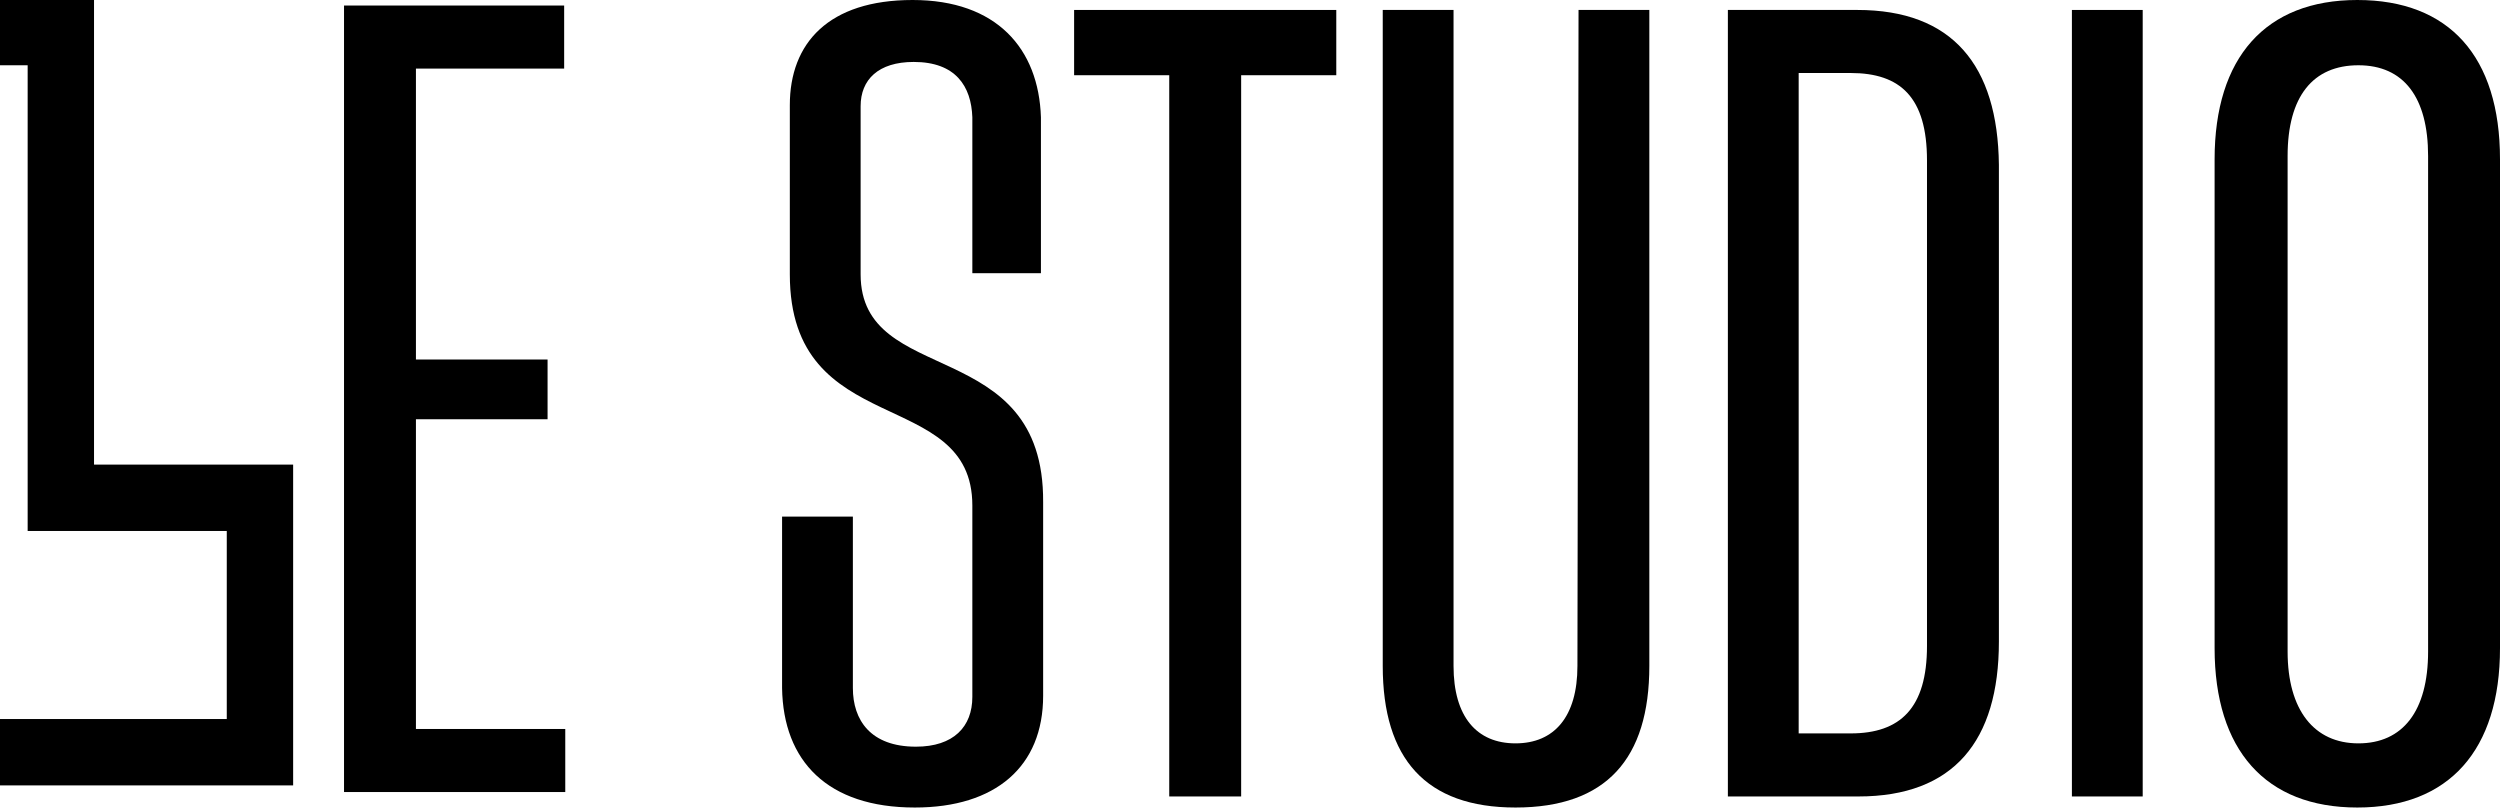
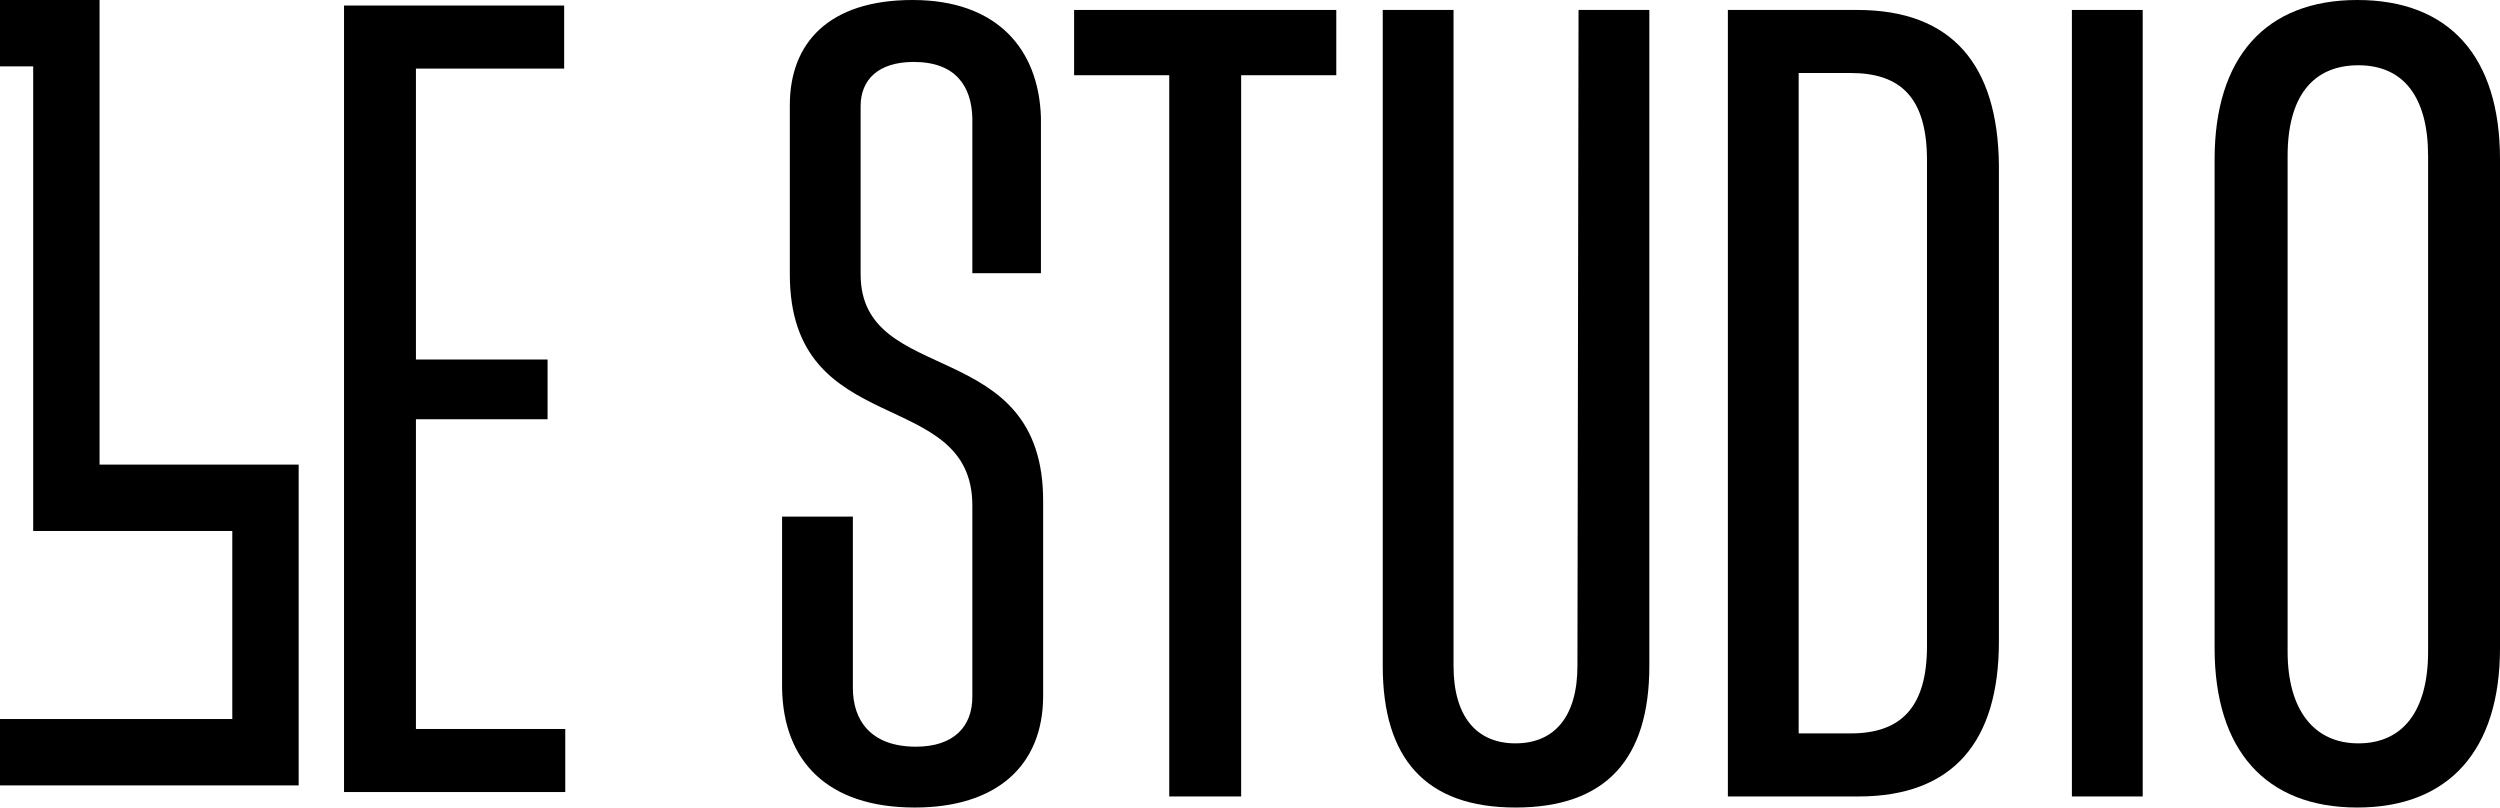
- <svg xmlns="http://www.w3.org/2000/svg" xmlns:xlink="http://www.w3.org/1999/xlink" version="1.1" id="Layer_1" x="0px" y="0px" viewBox="0 0 226 73" style="enable-background:new 0 0 226 73;" xml:space="preserve">
-   <style type="text/css">
- 	.st0{clip-path:url(#SVGID_00000132806331516568058530000008626642945252540072_);}
- </style>
+ <svg xmlns="http://www.w3.org/2000/svg" version="1.1" id="Layer_1" x="0px" y="0px" viewBox="0 0 226 73" style="enable-background:new 0 0 226 73;" xml:space="preserve">
  <g>
-     <defs>
-       <rect id="SVGID_1_" y="0" width="226" height="73" />
-     </defs>
-     <clipPath id="SVGID_00000083081881249362331450000017665291938232072834_">
-       <use xlink:href="#SVGID_1_" style="overflow:visible;" />
-     </clipPath>
-     <g style="clip-path:url(#SVGID_00000083081881249362331450000017665291938232072834_);">
-       <path d="M77.8,24.8V9.6c0-2.4,1.6-4,4.8-4c3.8,0,5.2,2.2,5.3,5v14.1h6.2V10.6C93.9,4.4,90.1,0,82.5,0S71.4,3.9,71.4,9.5v15.3    c0,15.1,16.5,10,16.5,20.9V63c0,2.7-1.7,4.5-5.1,4.5c-4.1,0-5.7-2.4-5.7-5.3V46.7h-6.4v15.5c0.1,6.6,4.1,10.8,12,10.8    c7.3,0,11.6-3.7,11.6-10.1V45.4C94.4,30.2,77.8,35.1,77.8,24.8L77.8,24.8z" />
-       <path d="M97.1,6.8h8.6V72h6.5V6.8h8.6V0.9H97.1V6.8z" />
-       <path d="M142.6,60.2c0,4.6-2.1,7-5.6,7c-3.5,0-5.6-2.4-5.6-7V0.9H125v59.3c0,8.4,3.9,12.8,12,12.8c8.2,0,12.1-4.4,12.1-12.8V0.9    h-6.4L142.6,60.2L142.6,60.2z" />
-       <path d="M167.9,0.9h-11.7V72h11.8c8.6,0,12.7-5,12.7-14V14.9C180.6,5.9,176.5,0.9,167.9,0.9z M174.2,58.4c0,5.6-2.4,7.9-6.9,7.9    h-4.7V6.6h4.7c4.5,0,6.9,2.2,6.9,7.9V58.4L174.2,58.4z" />
-       <path d="M193.7,0.9h-6.4V72h6.4V0.9z" />
-       <path d="M213.1,0c-8.3,0-12.9,5.2-12.9,14.4v44.2c0,9.2,4.6,14.4,12.9,14.4c8.3,0,12.9-5.2,12.9-14.4V14.4    C226,5.1,221.4,0,213.1,0z M219.5,58.9c0,5.4-2.3,8.3-6.3,8.3s-6.4-3-6.4-8.3V14.1c0-5.4,2.3-8.2,6.4-8.2c4.1,0,6.3,2.9,6.3,8.2    V58.9z" />
-       <path d="M37.6,37.9h11.9v-5.4H37.6V6.2H51V0.5H31.1v71.1h20v-5.7H37.6V37.9z" />
-       <path d="M26.5,42h-18V0H0v5.9h2.5V48h18l0,0v17L0,65V71l26.5,0V42z" />
-     </g>
+     <path d="M77.8,24.8V9.6c0-2.4,1.6-4,4.8-4c3.8,0,5.2,2.2,5.3,5v14.1h6.2V10.6C93.9,4.4,90.1,0,82.5,0S71.4,3.9,71.4,9.5v15.3   c0,15.1,16.5,10,16.5,20.9V63c0,2.7-1.7,4.5-5.1,4.5c-4.1,0-5.7-2.4-5.7-5.3V46.7h-6.4v15.5c0.1,6.6,4.1,10.8,12,10.8   c7.3,0,11.6-3.7,11.6-10.1V45.4C94.4,30.2,77.8,35.1,77.8,24.8L77.8,24.8z" />
+     <path d="M97.1,6.8h8.6V72h6.5V6.8h8.6V0.9H97.1V6.8z" />
+     <path d="M142.6,60.2c0,4.6-2.1,7-5.6,7s-5.6-2.4-5.6-7V0.9H125v59.3c0,8.4,3.9,12.8,12,12.8c8.2,0,12.1-4.4,12.1-12.8V0.9h-6.4   L142.6,60.2L142.6,60.2z" />
+     <path d="M167.9,0.9h-11.7V72H168c8.6,0,12.7-5,12.7-14V14.9C180.6,5.9,176.5,0.9,167.9,0.9z M174.2,58.4c0,5.6-2.4,7.9-6.9,7.9   h-4.7V6.6h4.7c4.5,0,6.9,2.2,6.9,7.9V58.4L174.2,58.4z" />
+     <path d="M193.7,0.9h-6.4V72h6.4V0.9z" />
+     <path d="M213.1,0c-8.3,0-12.9,5.2-12.9,14.4v44.2c0,9.2,4.6,14.4,12.9,14.4c8.3,0,12.9-5.2,12.9-14.4V14.4C226,5.1,221.4,0,213.1,0   z M219.5,58.9c0,5.4-2.3,8.3-6.3,8.3s-6.4-3-6.4-8.3V14.1c0-5.4,2.3-8.2,6.4-8.2c4.1,0,6.3,2.9,6.3,8.2V58.9z" />
+     <path d="M37.6,37.9h11.9v-5.4H37.6V6.2H51V0.5H31.1v71.1h20v-5.7H37.6V37.9z" />
+     <path d="M27,42H9V0H0v6h3v42h18l0,0v17H0v6h27V42z" />
  </g>
</svg>
